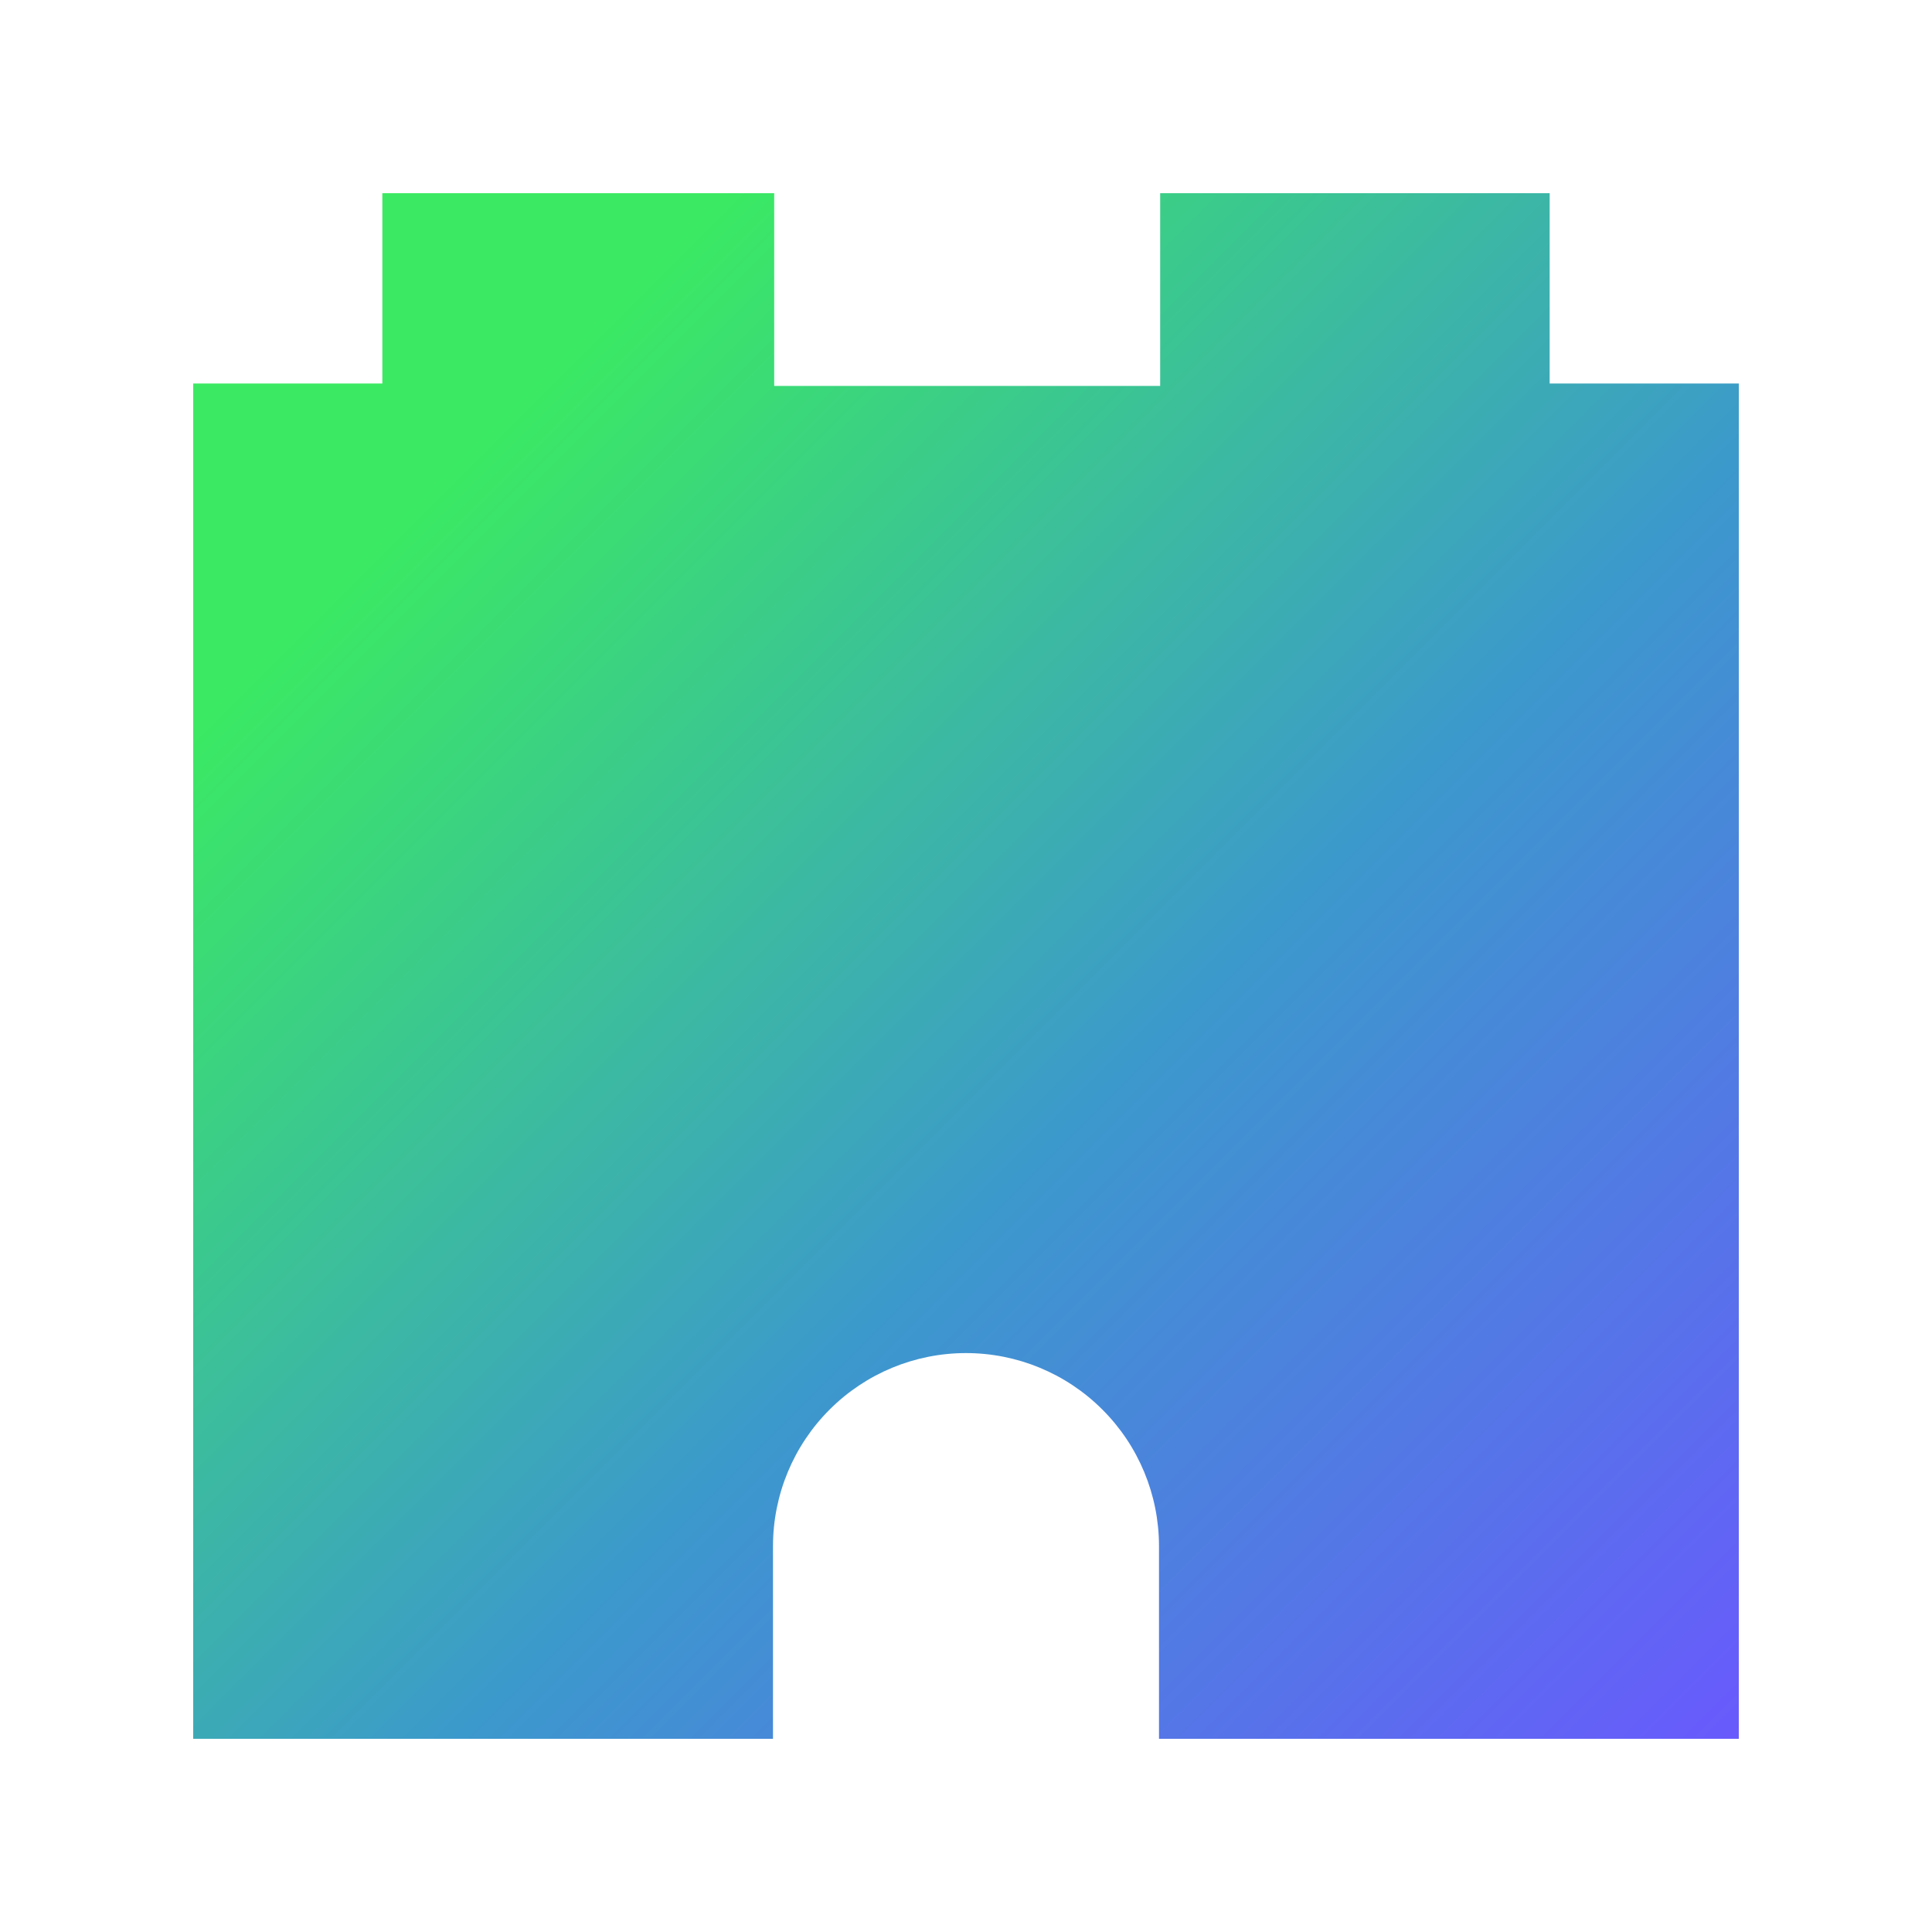
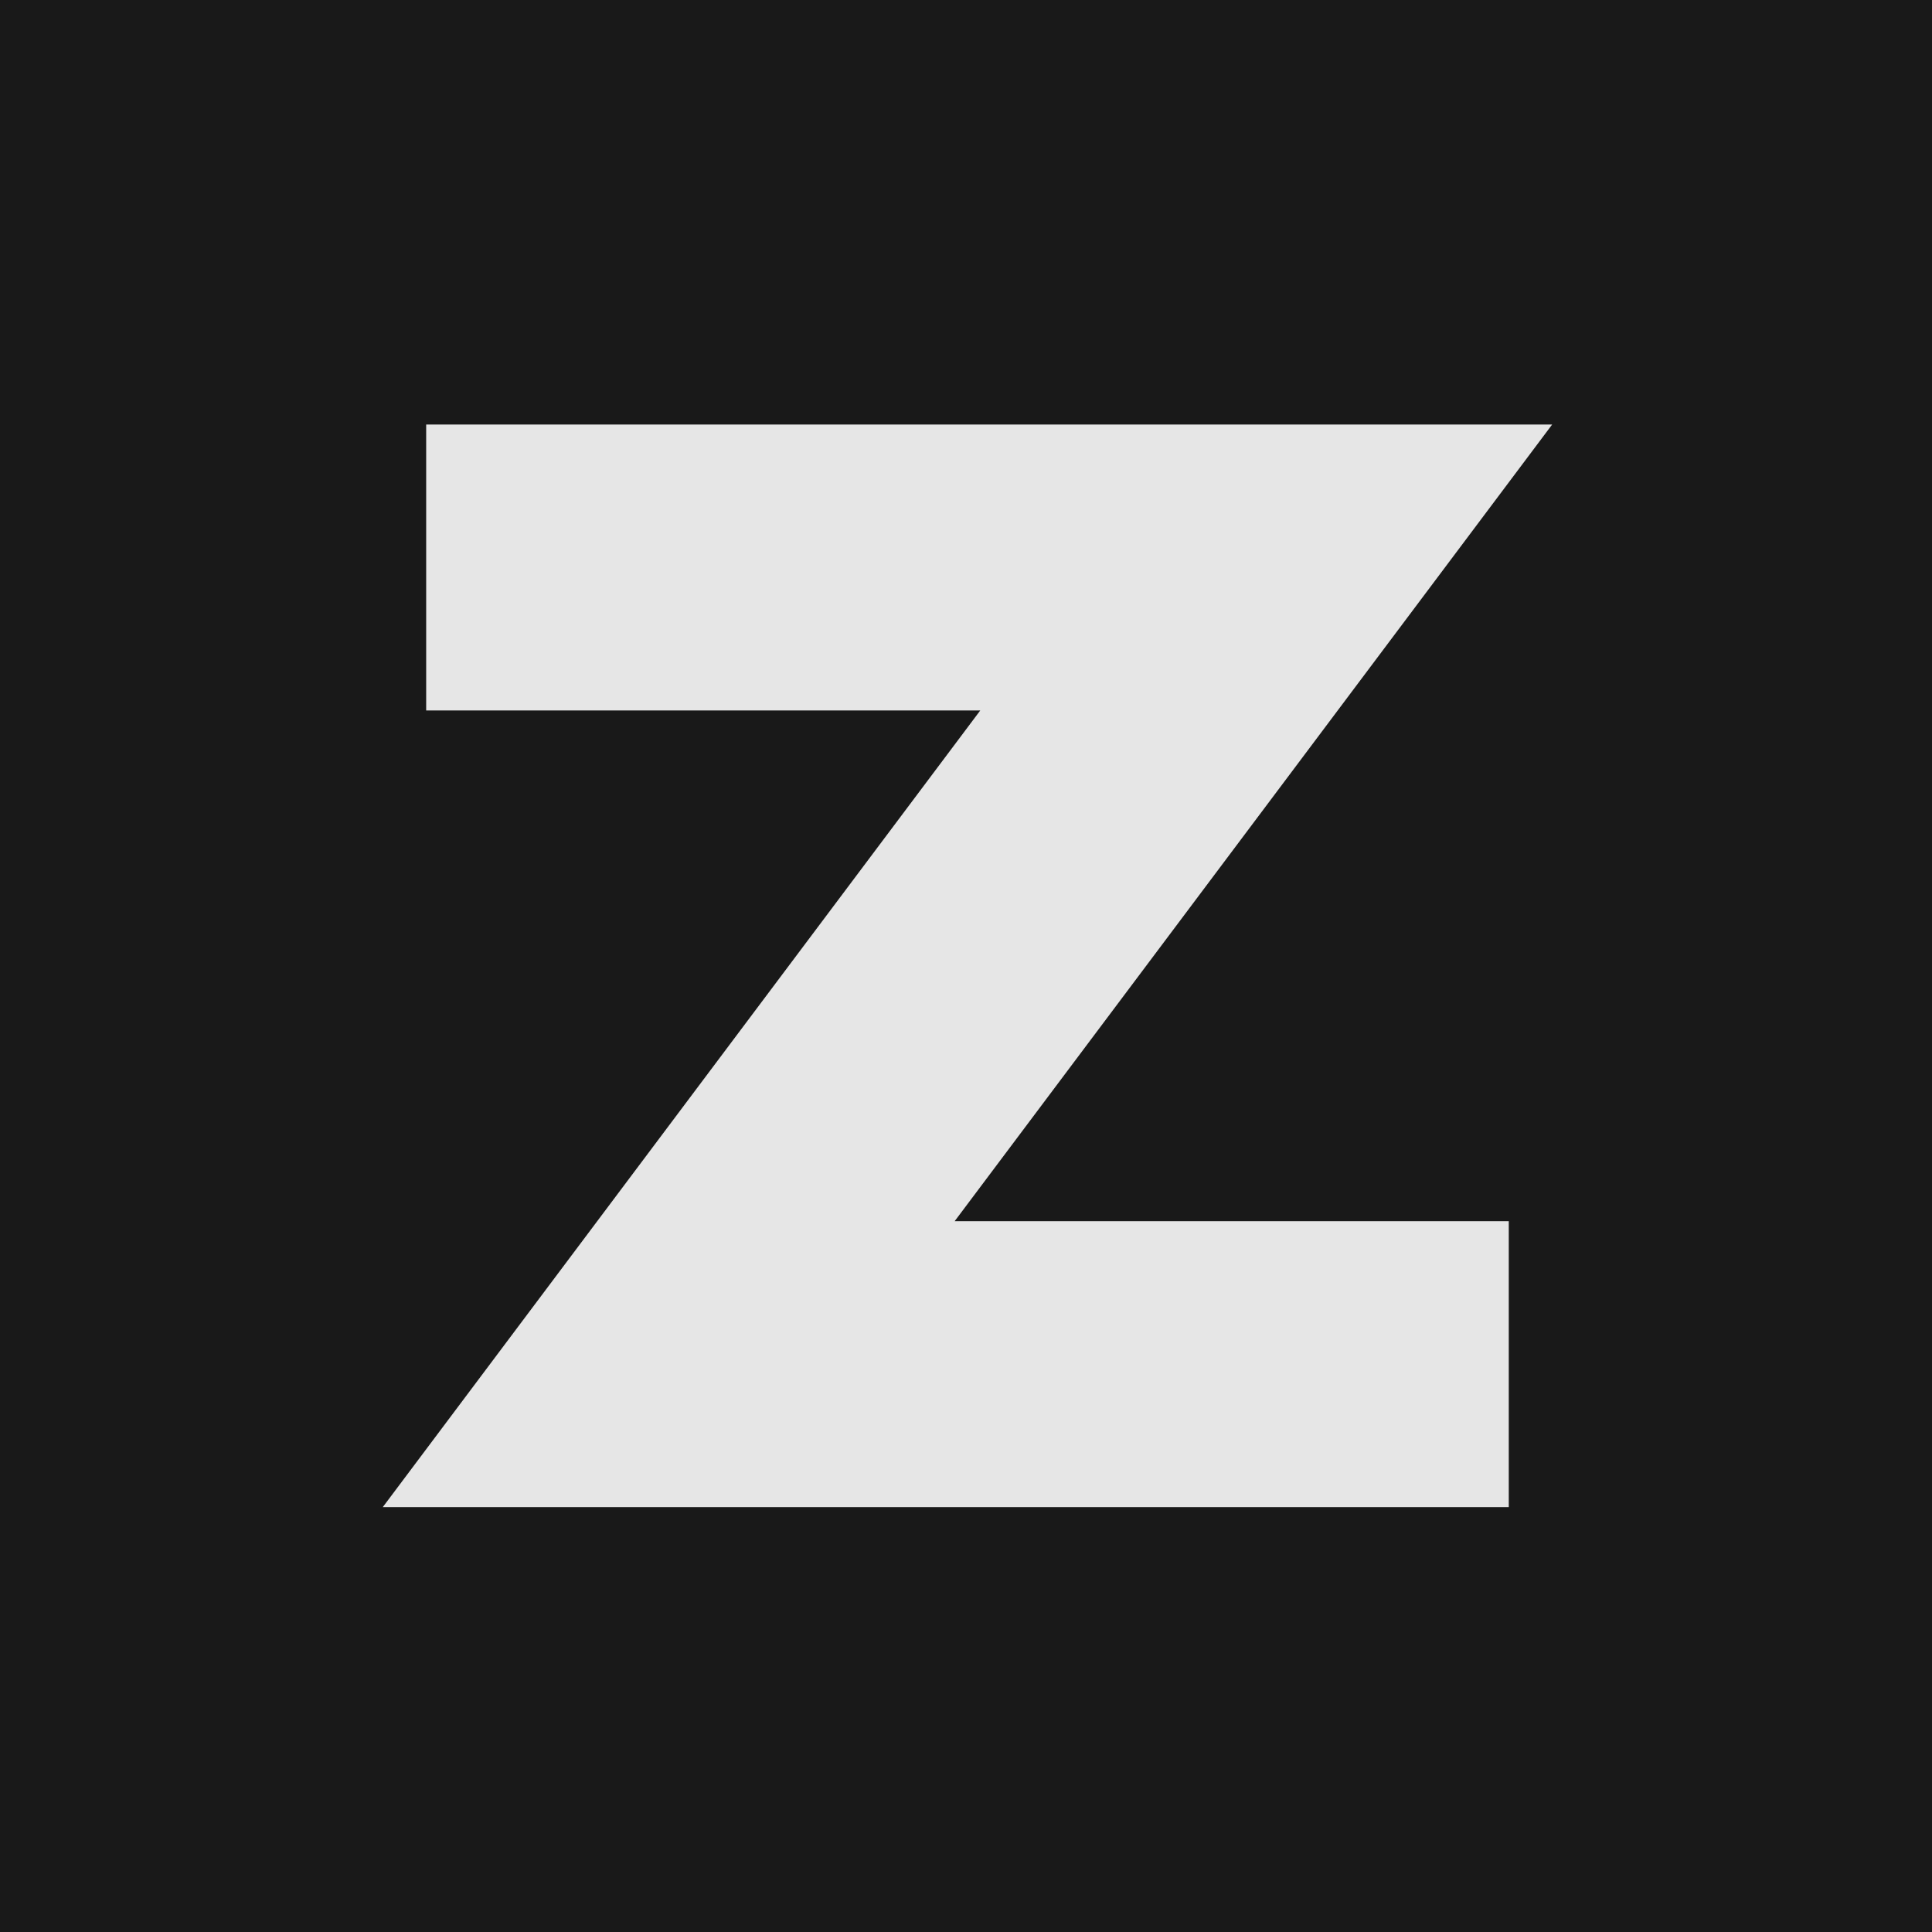
- <svg xmlns="http://www.w3.org/2000/svg" width="40" height="40" viewBox="0 0 40 40" fill="none">
-   <path d="M32.084 7.94V4H24.02V7.99H16.029V4H7.916V7.94H4V36H16.004V32.005C16.006 30.946 16.427 29.931 17.177 29.183C17.926 28.434 18.941 28.014 20 28.014C21.059 28.014 22.074 28.434 22.823 29.183C23.573 29.931 23.994 30.946 23.996 32.005V36H36V7.94H32.084Z" fill="url(#paint0_linear)" />
-   <defs>
-     <linearGradient id="paint0_linear" x1="2.942" y1="4.9" x2="37.777" y2="39.734" gradientUnits="userSpaceOnUse">
-       <stop offset="0.159" stop-color="#3BEA62" />
-       <stop offset="0.54" stop-color="#3C99CC" />
-       <stop offset="0.937" stop-color="#6B57FF" />
-     </linearGradient>
-   </defs>
+ <svg xmlns="http://www.w3.org/2000/svg" width="512" height="512" viewBox="0 0 512 512" fill="none">
+   <g>
+     <rect width="512" height="512" fill="#191919" />
+     <path d="M276.341 -3.05176e-05L12.441 -3.05176e-05L12.441 52.78L170.781 52.78L12.441 263.9L276.341 263.9L276.341 211.12L117.998 211.12L276.341 -3.05176e-05Z" transform="translate(112 124)" fill="#E6E6E6" stroke-width="23" stroke="#E6E6E6" />
+   </g>
</svg>
